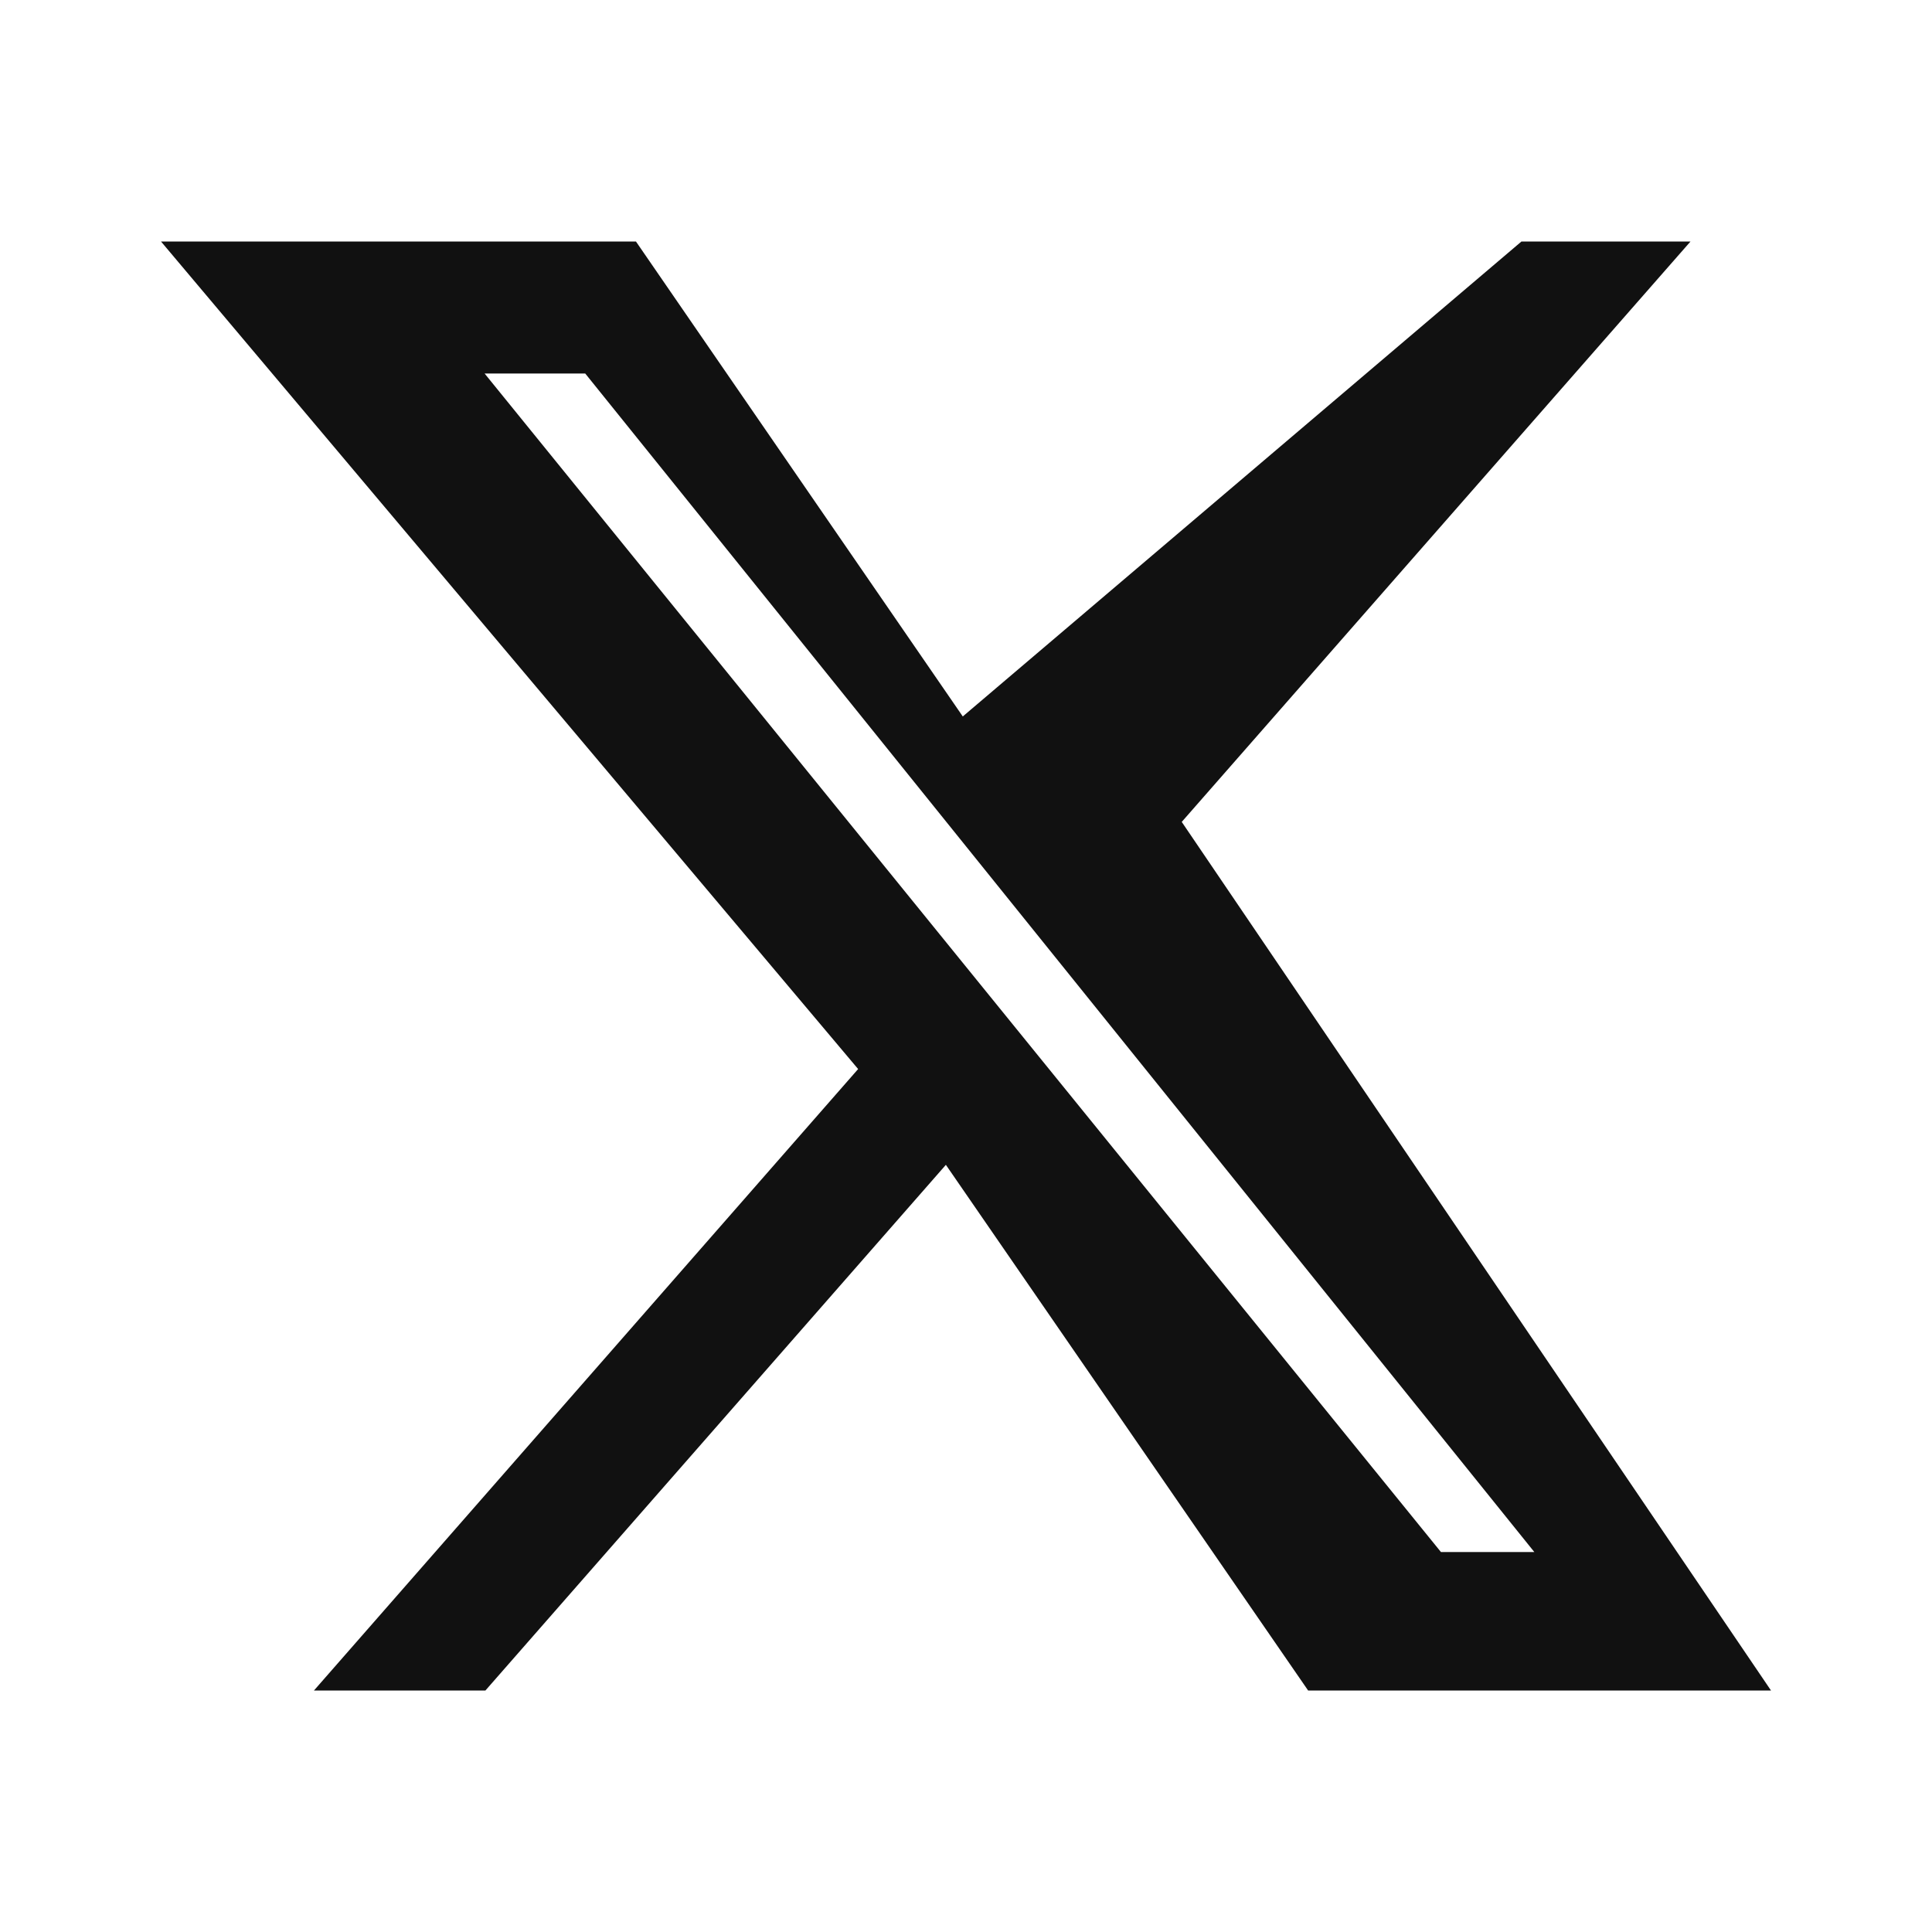
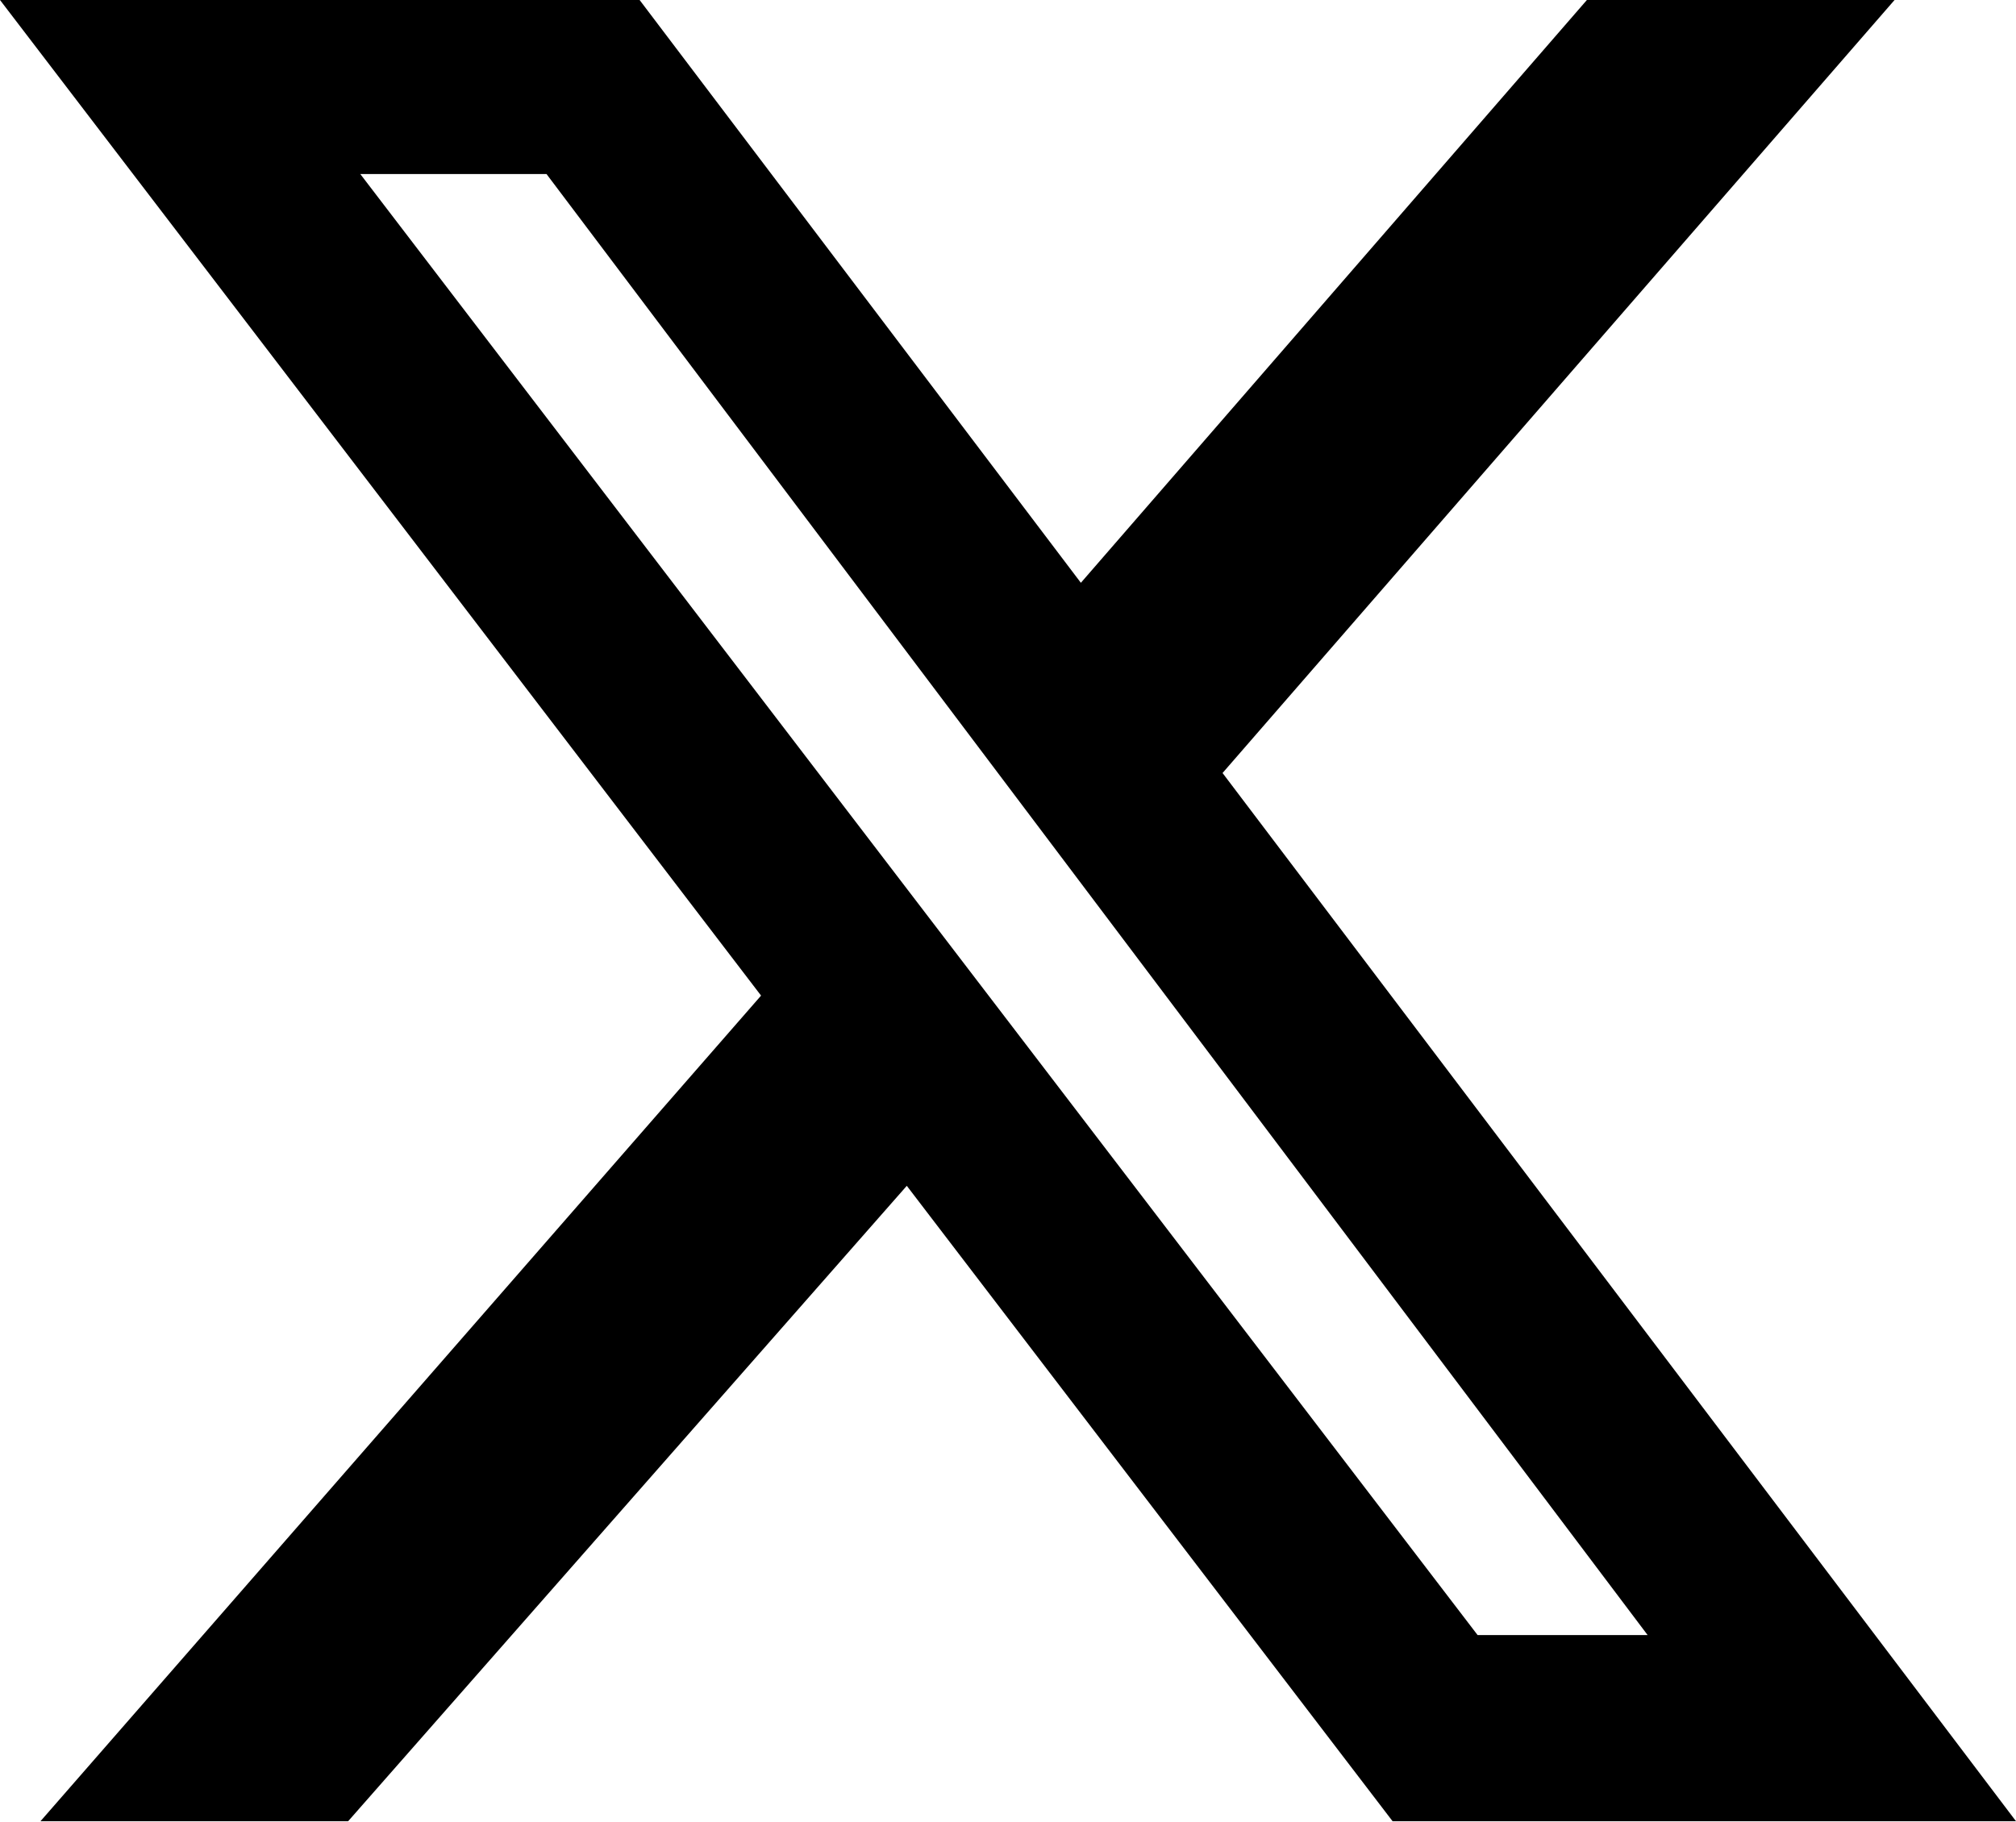
- <svg xmlns="http://www.w3.org/2000/svg" viewBox="0 0 24 24">
-   <path fill="#111111" d="M18.9 3H21l-6.32 7.21L22 21h-5.75l-4.5-6.53L6.03 21H3.9l6.76-7.72L2 3h5.9l4.06 5.9L18.9 3Zm-1 16.28h1.16L7.27 4.64H6.02L17.9 19.28Z" />
+ <svg xmlns="http://www.w3.org/2000/svg" viewBox="0 0 49.8 45" role="img" aria-label="X">
+   <g>
+     <path d="M39.2,0h7.6L30.2,19.1L49.8,45H34.4l-12-15.7L8.6,45H1l17.8-20.4L0,0h15.8l10.9,14.4L39.2,0z M36.5,40.4h4.2L13.5,4.3H8.9 L36.5,40.4z" />
+   </g>
</svg>
